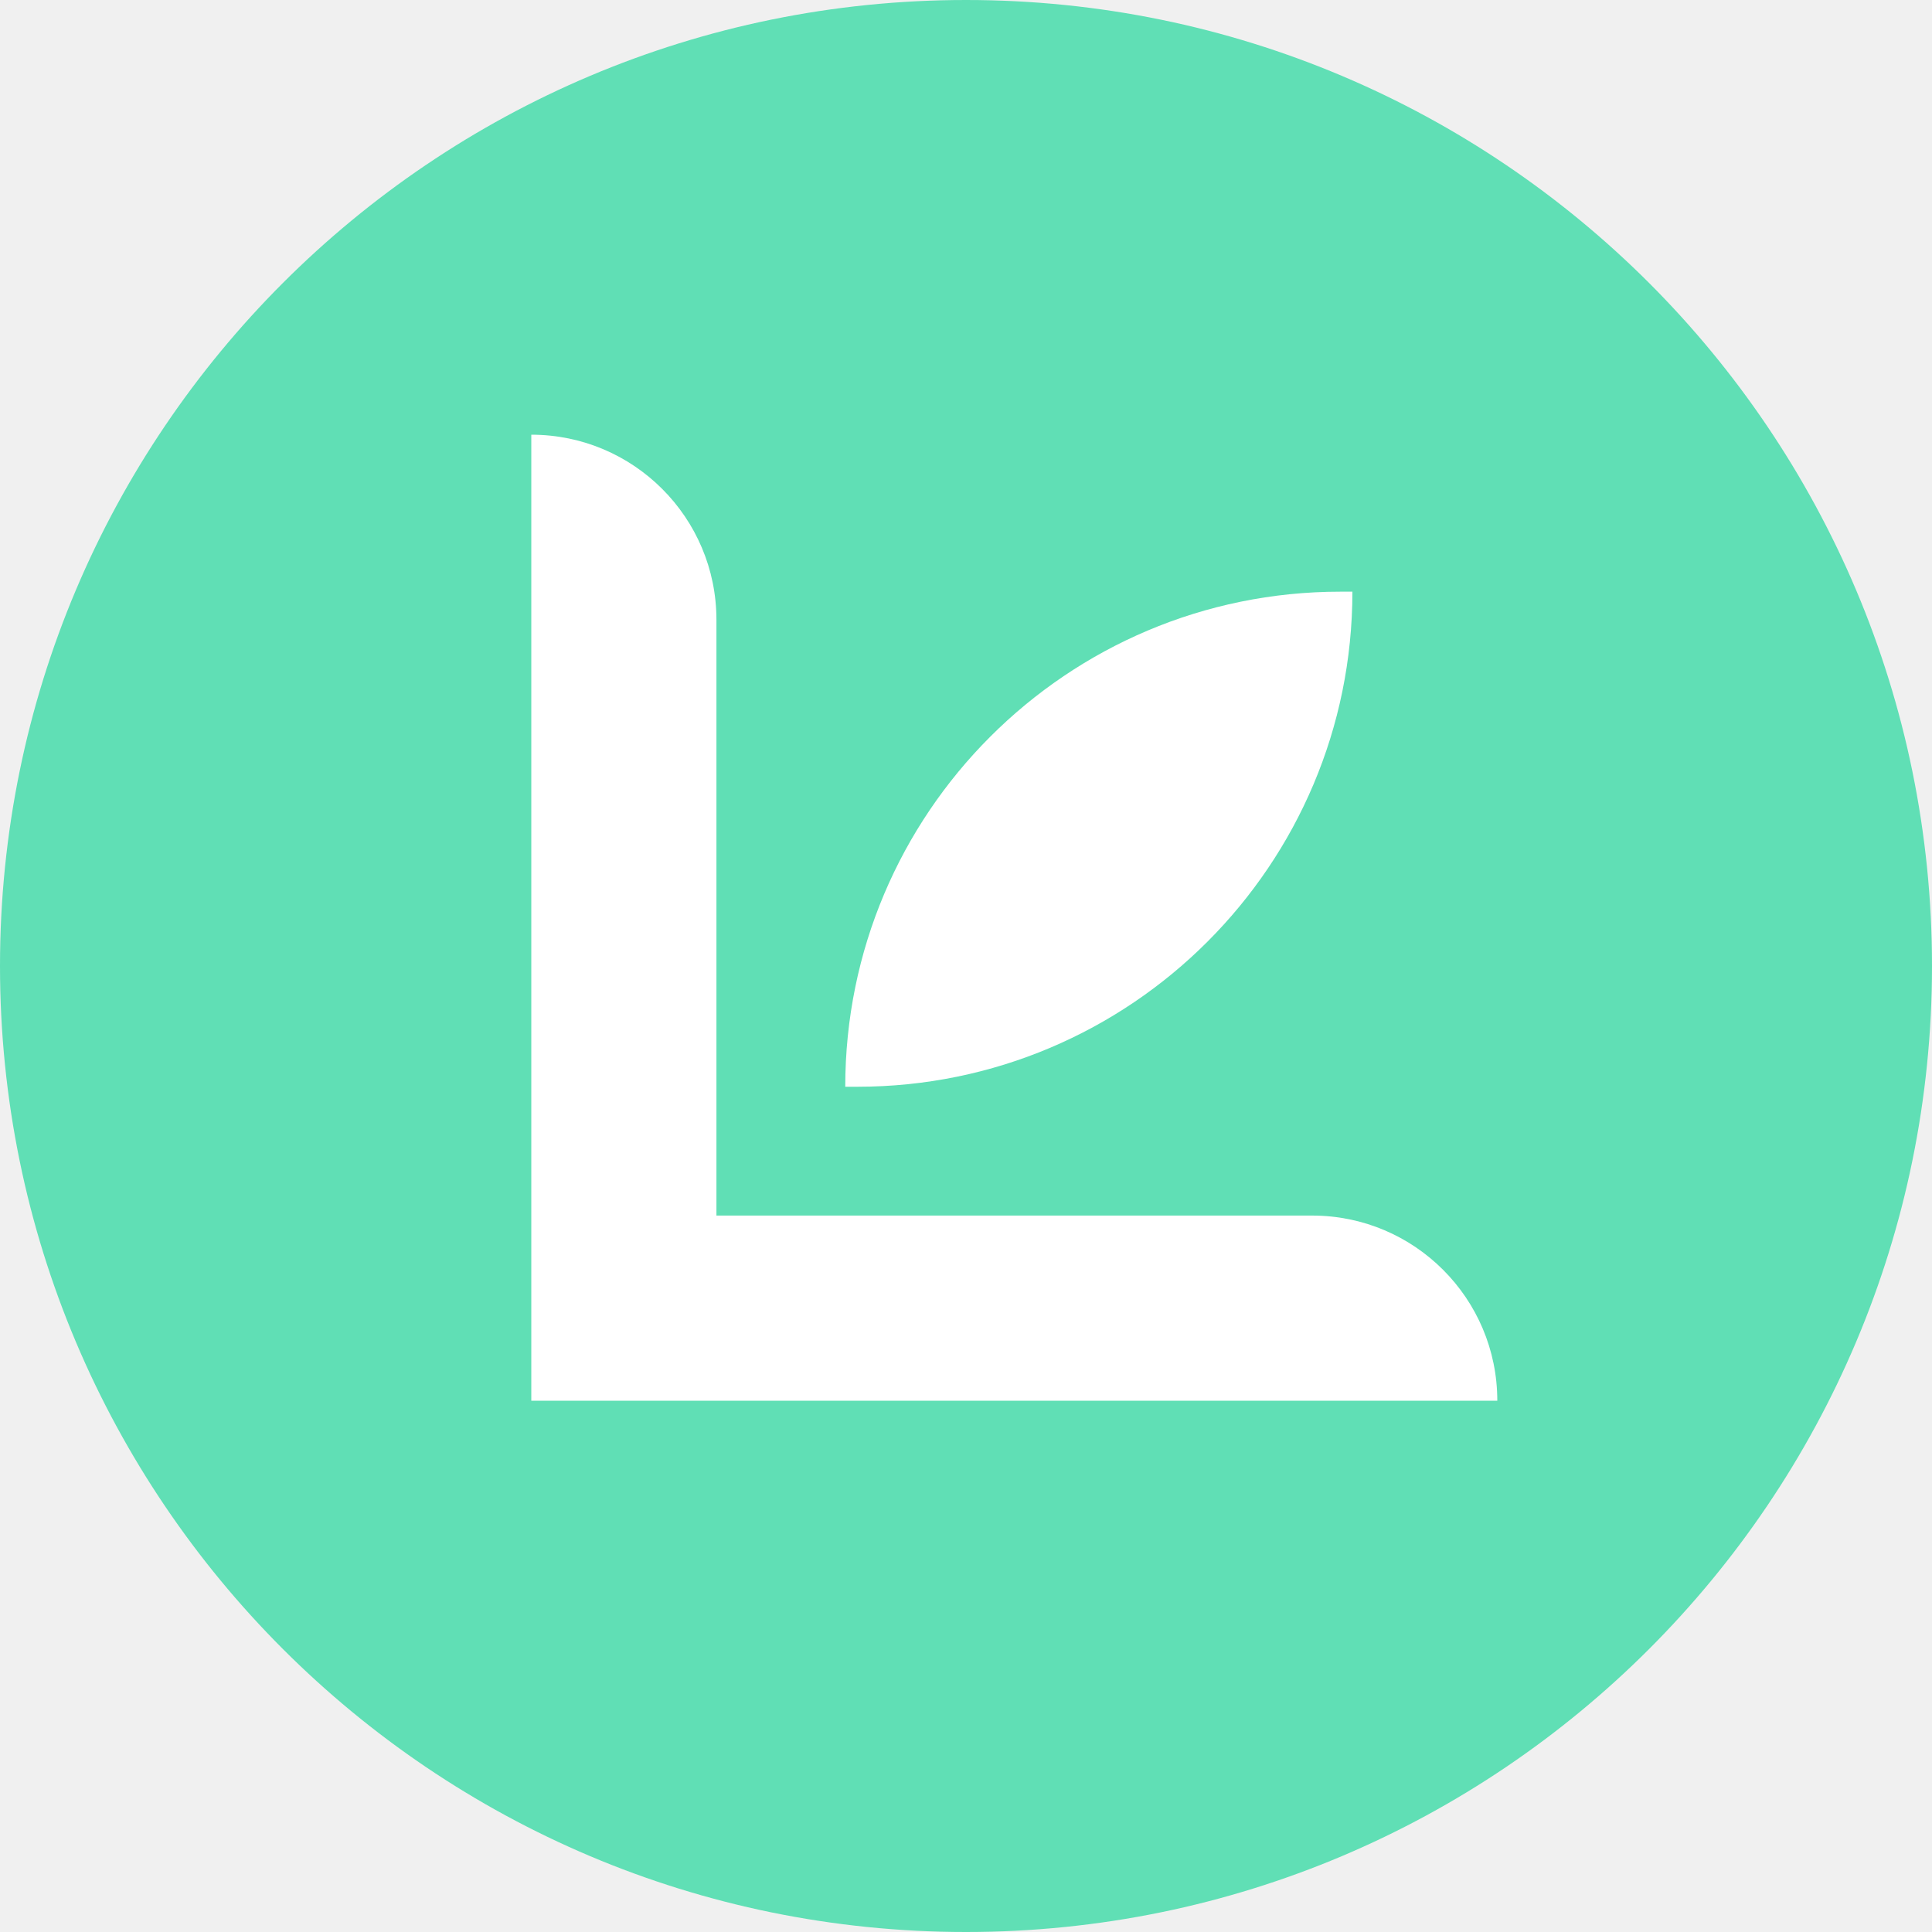
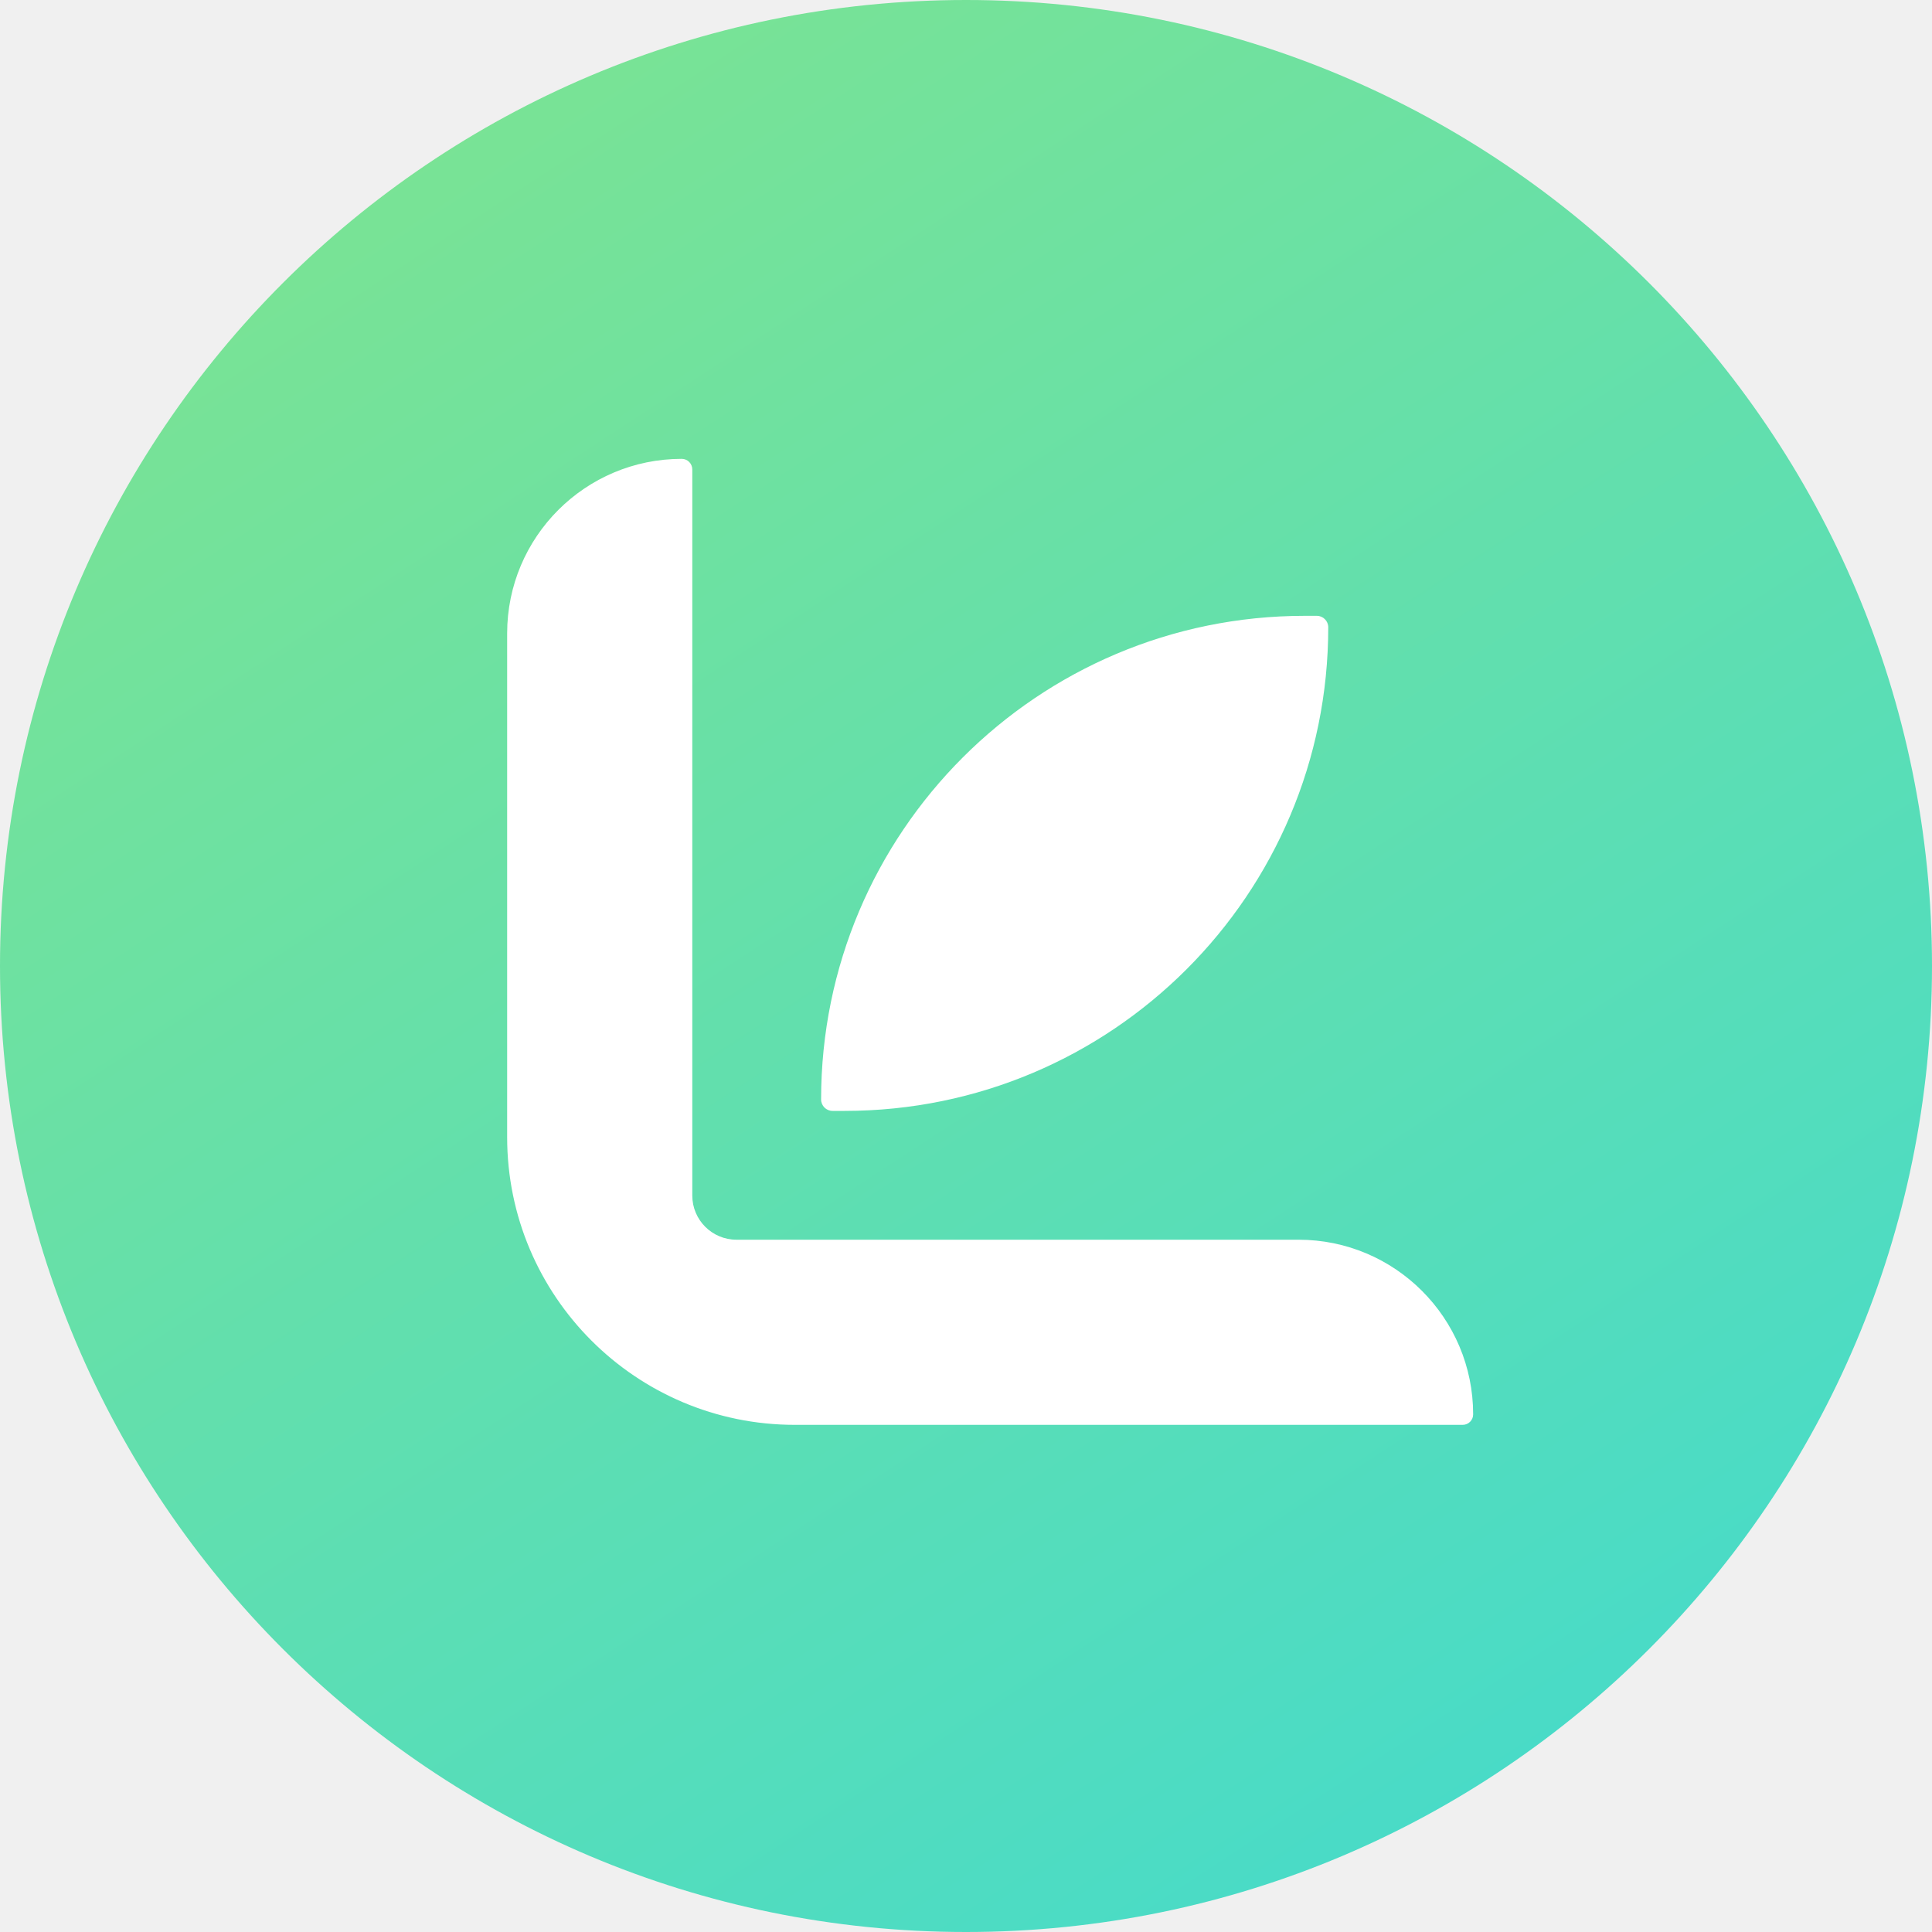
- <svg xmlns="http://www.w3.org/2000/svg" width="40" height="40" viewBox="0 0 40 40" fill="none">
-   <circle cx="20" cy="20" r="20" fill="#60DFB5" />
-   <path d="M28 12.25H27.75C22.089 12.25 17.5 16.839 17.5 22.5H17.75C23.411 22.5 28 17.911 28 12.25Z" fill="white" />
-   <path d="M11 29L11 9C13.117 9 14.833 10.716 14.833 12.833V25.167H27.167C29.284 25.167 31 26.883 31 29H11Z" fill="white" />
+ <svg xmlns="http://www.w3.org/2000/svg" width="64" height="64" viewBox="0 0 64 64" fill="none">
+   <path d="M64 32C64 49.673 49.673 64 32 64C14.327 64 0 49.673 0 32C0 14.327 14.327 0 32 0C49.673 0 64 14.327 64 32Z" fill="url(#paint0_linear)" />
+   <path d="M43.621 20.4H43.221C34.373 20.4 27.2 27.573 27.2 36.421C27.2 36.63 27.37 36.8 27.579 36.8H27.979C36.827 36.8 44 29.628 44 20.779C44 20.57 43.83 20.4 43.621 20.4Z" fill="white" />
+   <path d="M16.8 37.668V20.983C16.8 17.789 19.389 15.2 22.583 15.2C22.776 15.2 22.933 15.357 22.933 15.551V39.604C22.933 40.412 23.588 41.067 24.396 41.067H43.014C46.209 41.067 48.8 43.657 48.8 46.853C48.8 47.045 48.645 47.2 48.453 47.2H26.332C21.068 47.2 16.8 42.933 16.8 37.668Z" fill="white" />
+   <defs>
+     <linearGradient id="paint0_linear" x1="13.547" y1="3.627" x2="50.453" y2="60.16" gradientUnits="userSpaceOnUse">
+       <stop stop-color="#7AE394" />
+       <stop offset="1" stop-color="#48DBC8" />
+     </linearGradient>
+   </defs>
</svg>
